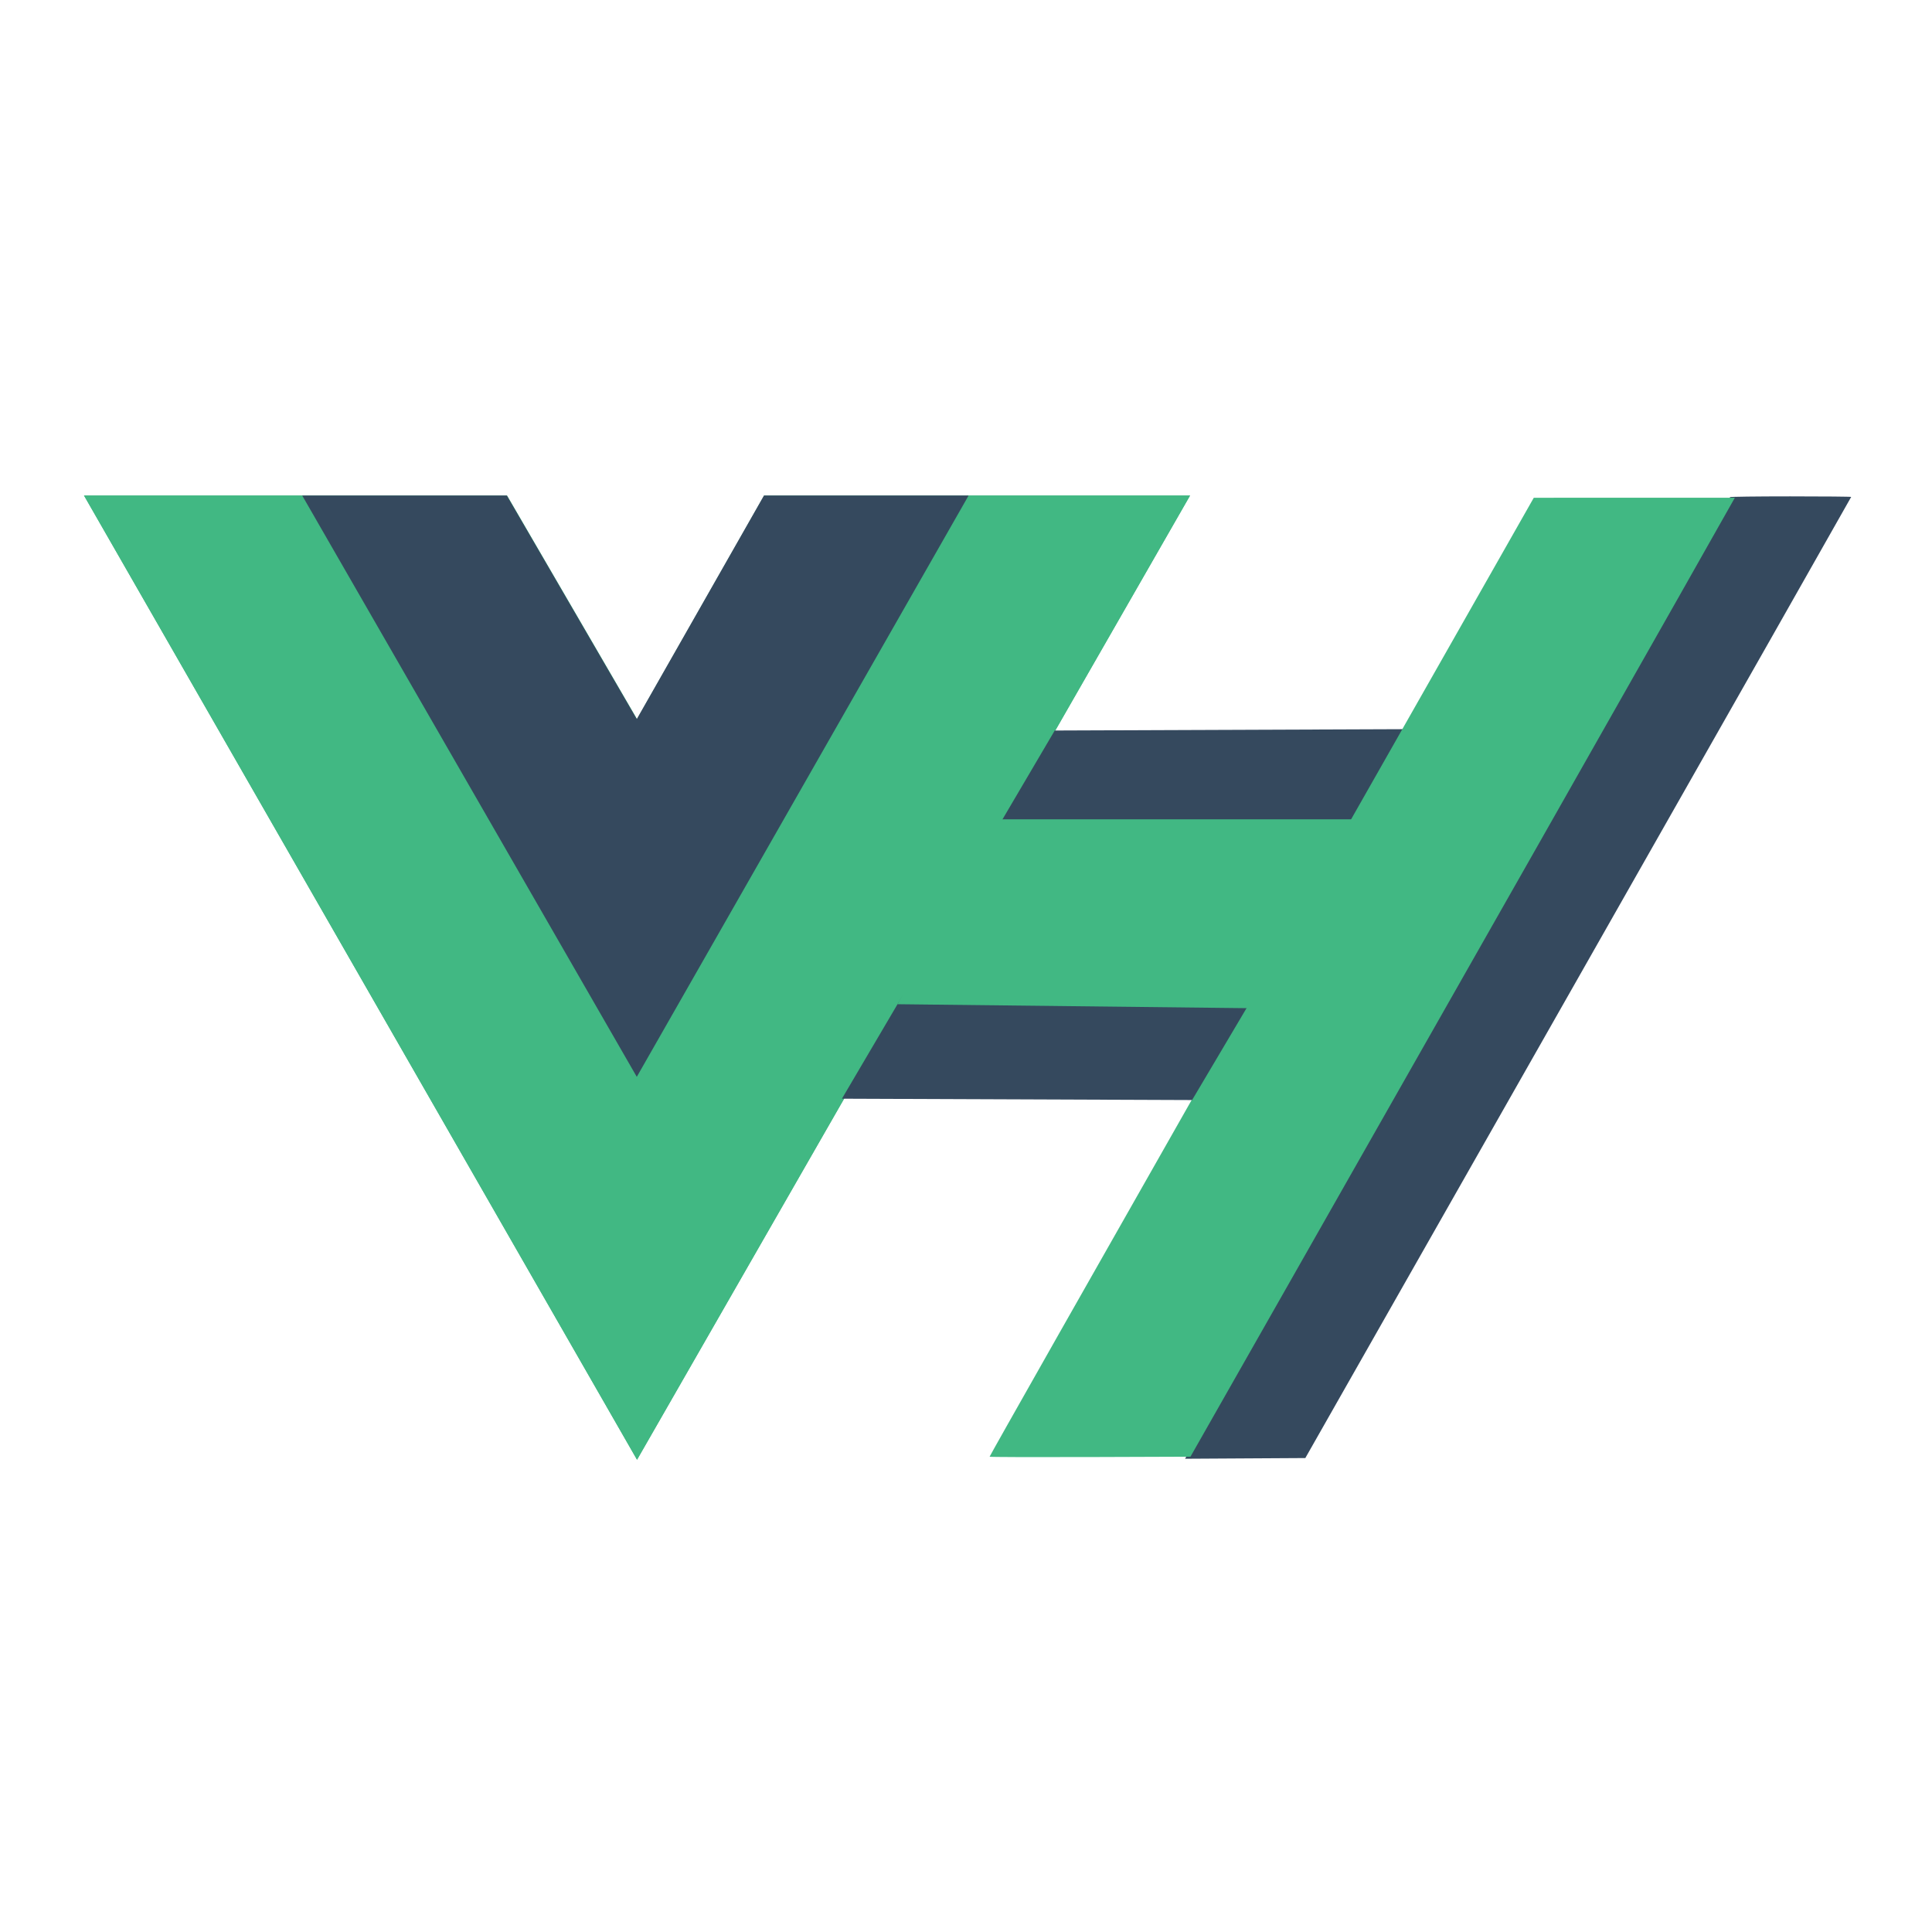
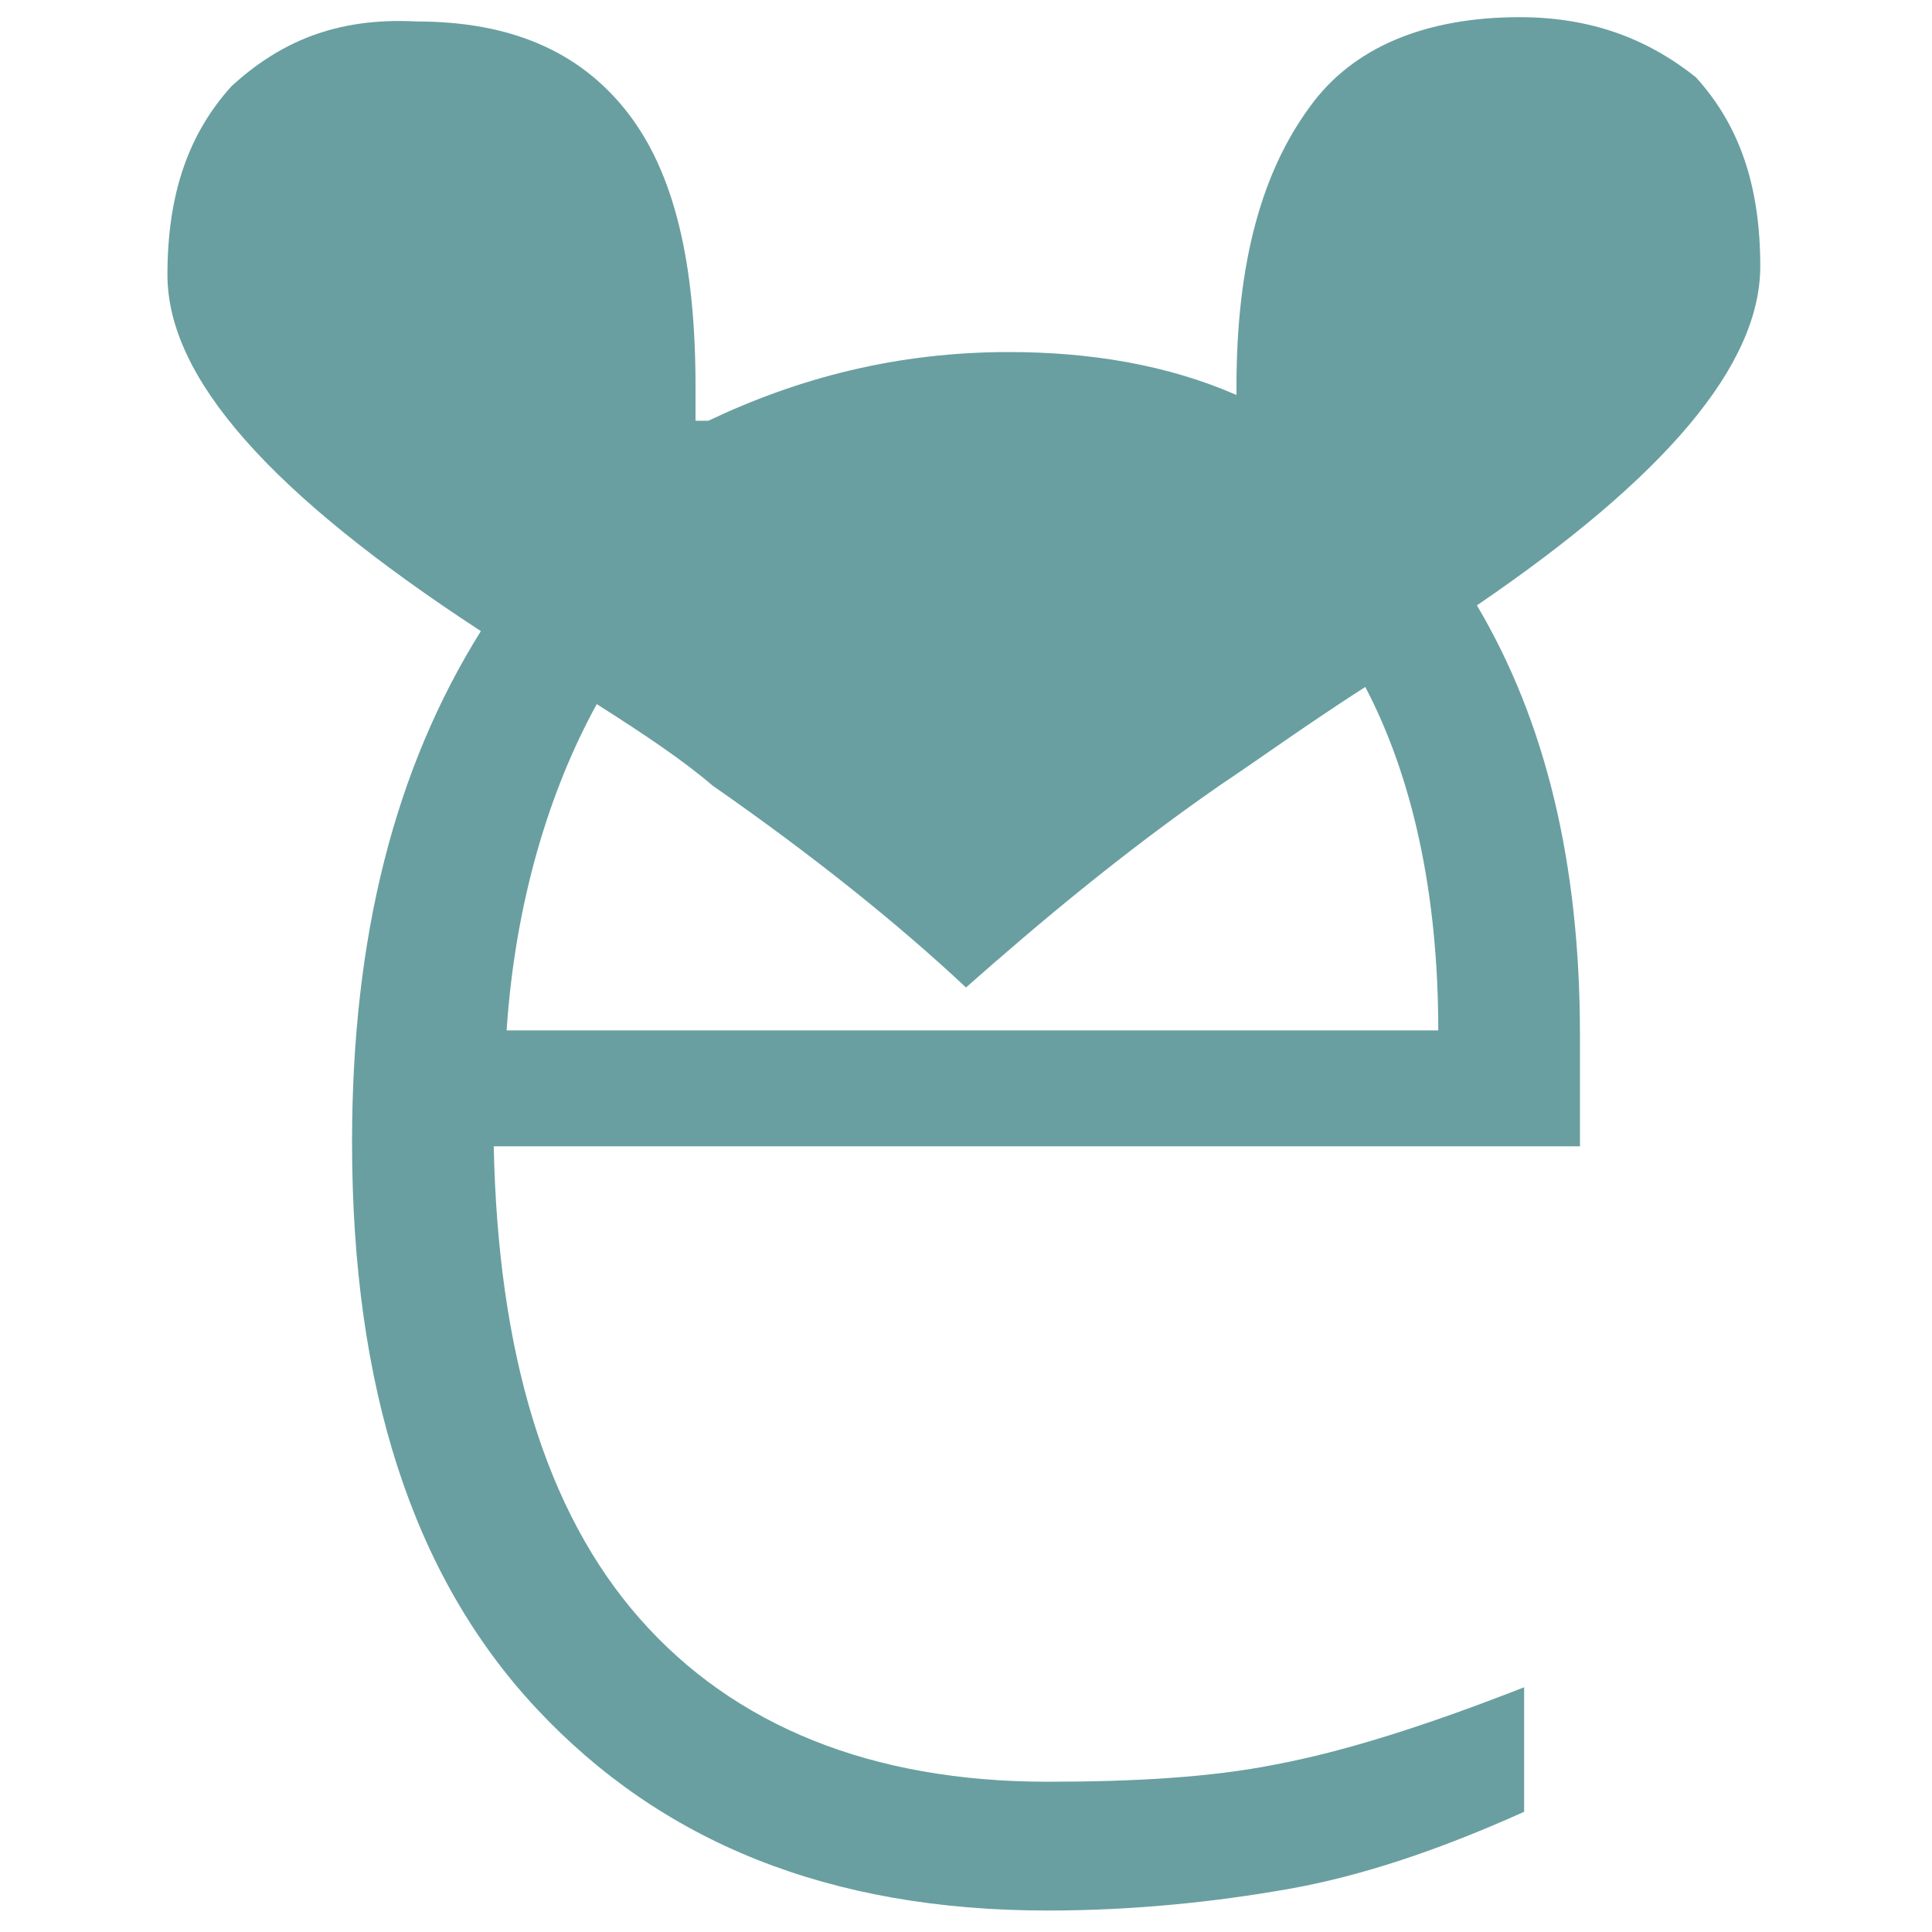
- <svg xmlns="http://www.w3.org/2000/svg" width="1200" height="1200" class="icon" viewBox="0 0 3280.944 2800">
-   <path fill="#41b883" d="M1645.332 601.004h375.675L1081.82 2238.478 142.636 601.004h718.477l220.708 379.704 216.013-379.704z" />
-   <path fill="#41b883" d="M142.636 601.004l939.185 1637.474 939.186-1637.474h-375.675l-563.51 982.484-568.208-982.484z" />
-   <path fill="#35495e" d="M513.188 601.004l568.207 987.23 563.511-987.23h-347.498l-216.013 379.704-220.708-379.704zM1607.792 1311.83l594.678 2.293 187.353-316.325-598.662 2.292zM2198.506 1909.57C2867.436 732.7 2939.502 605.426 2937.874 603.78c-.715-.723 45.303-1.314 102.262-1.314s103.562.428 103.562.951c0 .523-208.57 367.978-463.491 816.567L2216.715 2235.6l-102.1.596-102.102.596z" />
-   <path fill="#41b883" d="M1680.563 2233.328c0-1.34 168.208-298.145 440.375-777.048a4135645.775 4135645.775 0 00337.619-594.19l146.13-257.25 170.746-.04 170.747-.04-5.536 9.741c-3.044 5.358-43.727 77.302-90.407 159.875-85.356 150.992-337.562 595.163-656.602 1156.373l-172 302.559-170.536.588c-93.795.322-170.536.069-170.536-.567z" />
-   <path fill="#35495e" d="M1429.783 1625.351l594.679 2.292 187.353-316.324-598.662 2.292z" />
-   <path fill="#41b883" d="M1524.207 1464.903l608.285 6.877 173.746-320.909h-619.072z" />
+ <svg xmlns="http://www.w3.org/2000/svg" viewBox="0 0 45 45" style="enable-background:new 0 0 45 45" xml:space="preserve">
+   <path d="M35.4.4c-2.2 0-3.9.7-4.9 2.1C29.4 4 28.8 6.1 28.8 9v.2c-1.6-.7-3.4-1-5.3-1-2.6 0-4.9.6-7 1.6H16.2V9c0-2.9-.5-5-1.6-6.4S11.9.5 9.7.5C7.8.4 6.5 1 5.4 2c-1 1.1-1.5 2.5-1.5 4.4 0 2.4 2.4 5.1 7.3 8.3-2 3.2-3 7.1-3 11.9 0 5.7 1.4 10.1 4.3 13.2s6.8 4.7 11.9 4.7c2 0 3.9-.2 5.6-.5s3.5-.9 5.5-1.8v-2.9c-2.3.9-4.2 1.5-5.8 1.8-1.5.3-3.3.4-5.3.4-4.1 0-7.3-1.3-9.5-3.8s-3.3-6.2-3.4-11h25.3v-2.6c0-4-.8-7.3-2.4-10 4.4-3 6.6-5.6 6.6-7.9 0-1.9-.5-3.3-1.5-4.4-1-.8-2.3-1.4-4.1-1.4zM11.8 24c.2-3 1-5.6 2.1-7.6 1.1.7 2 1.3 2.7 1.9 2.3 1.6 4.3 3.2 5.9 4.7 1.7-1.5 3.6-3.1 5.9-4.7.9-.6 2-1.4 3.4-2.3 1.1 2.1 1.7 4.8 1.7 8H11.8z" style="fill:#699fa0" />
</svg>
